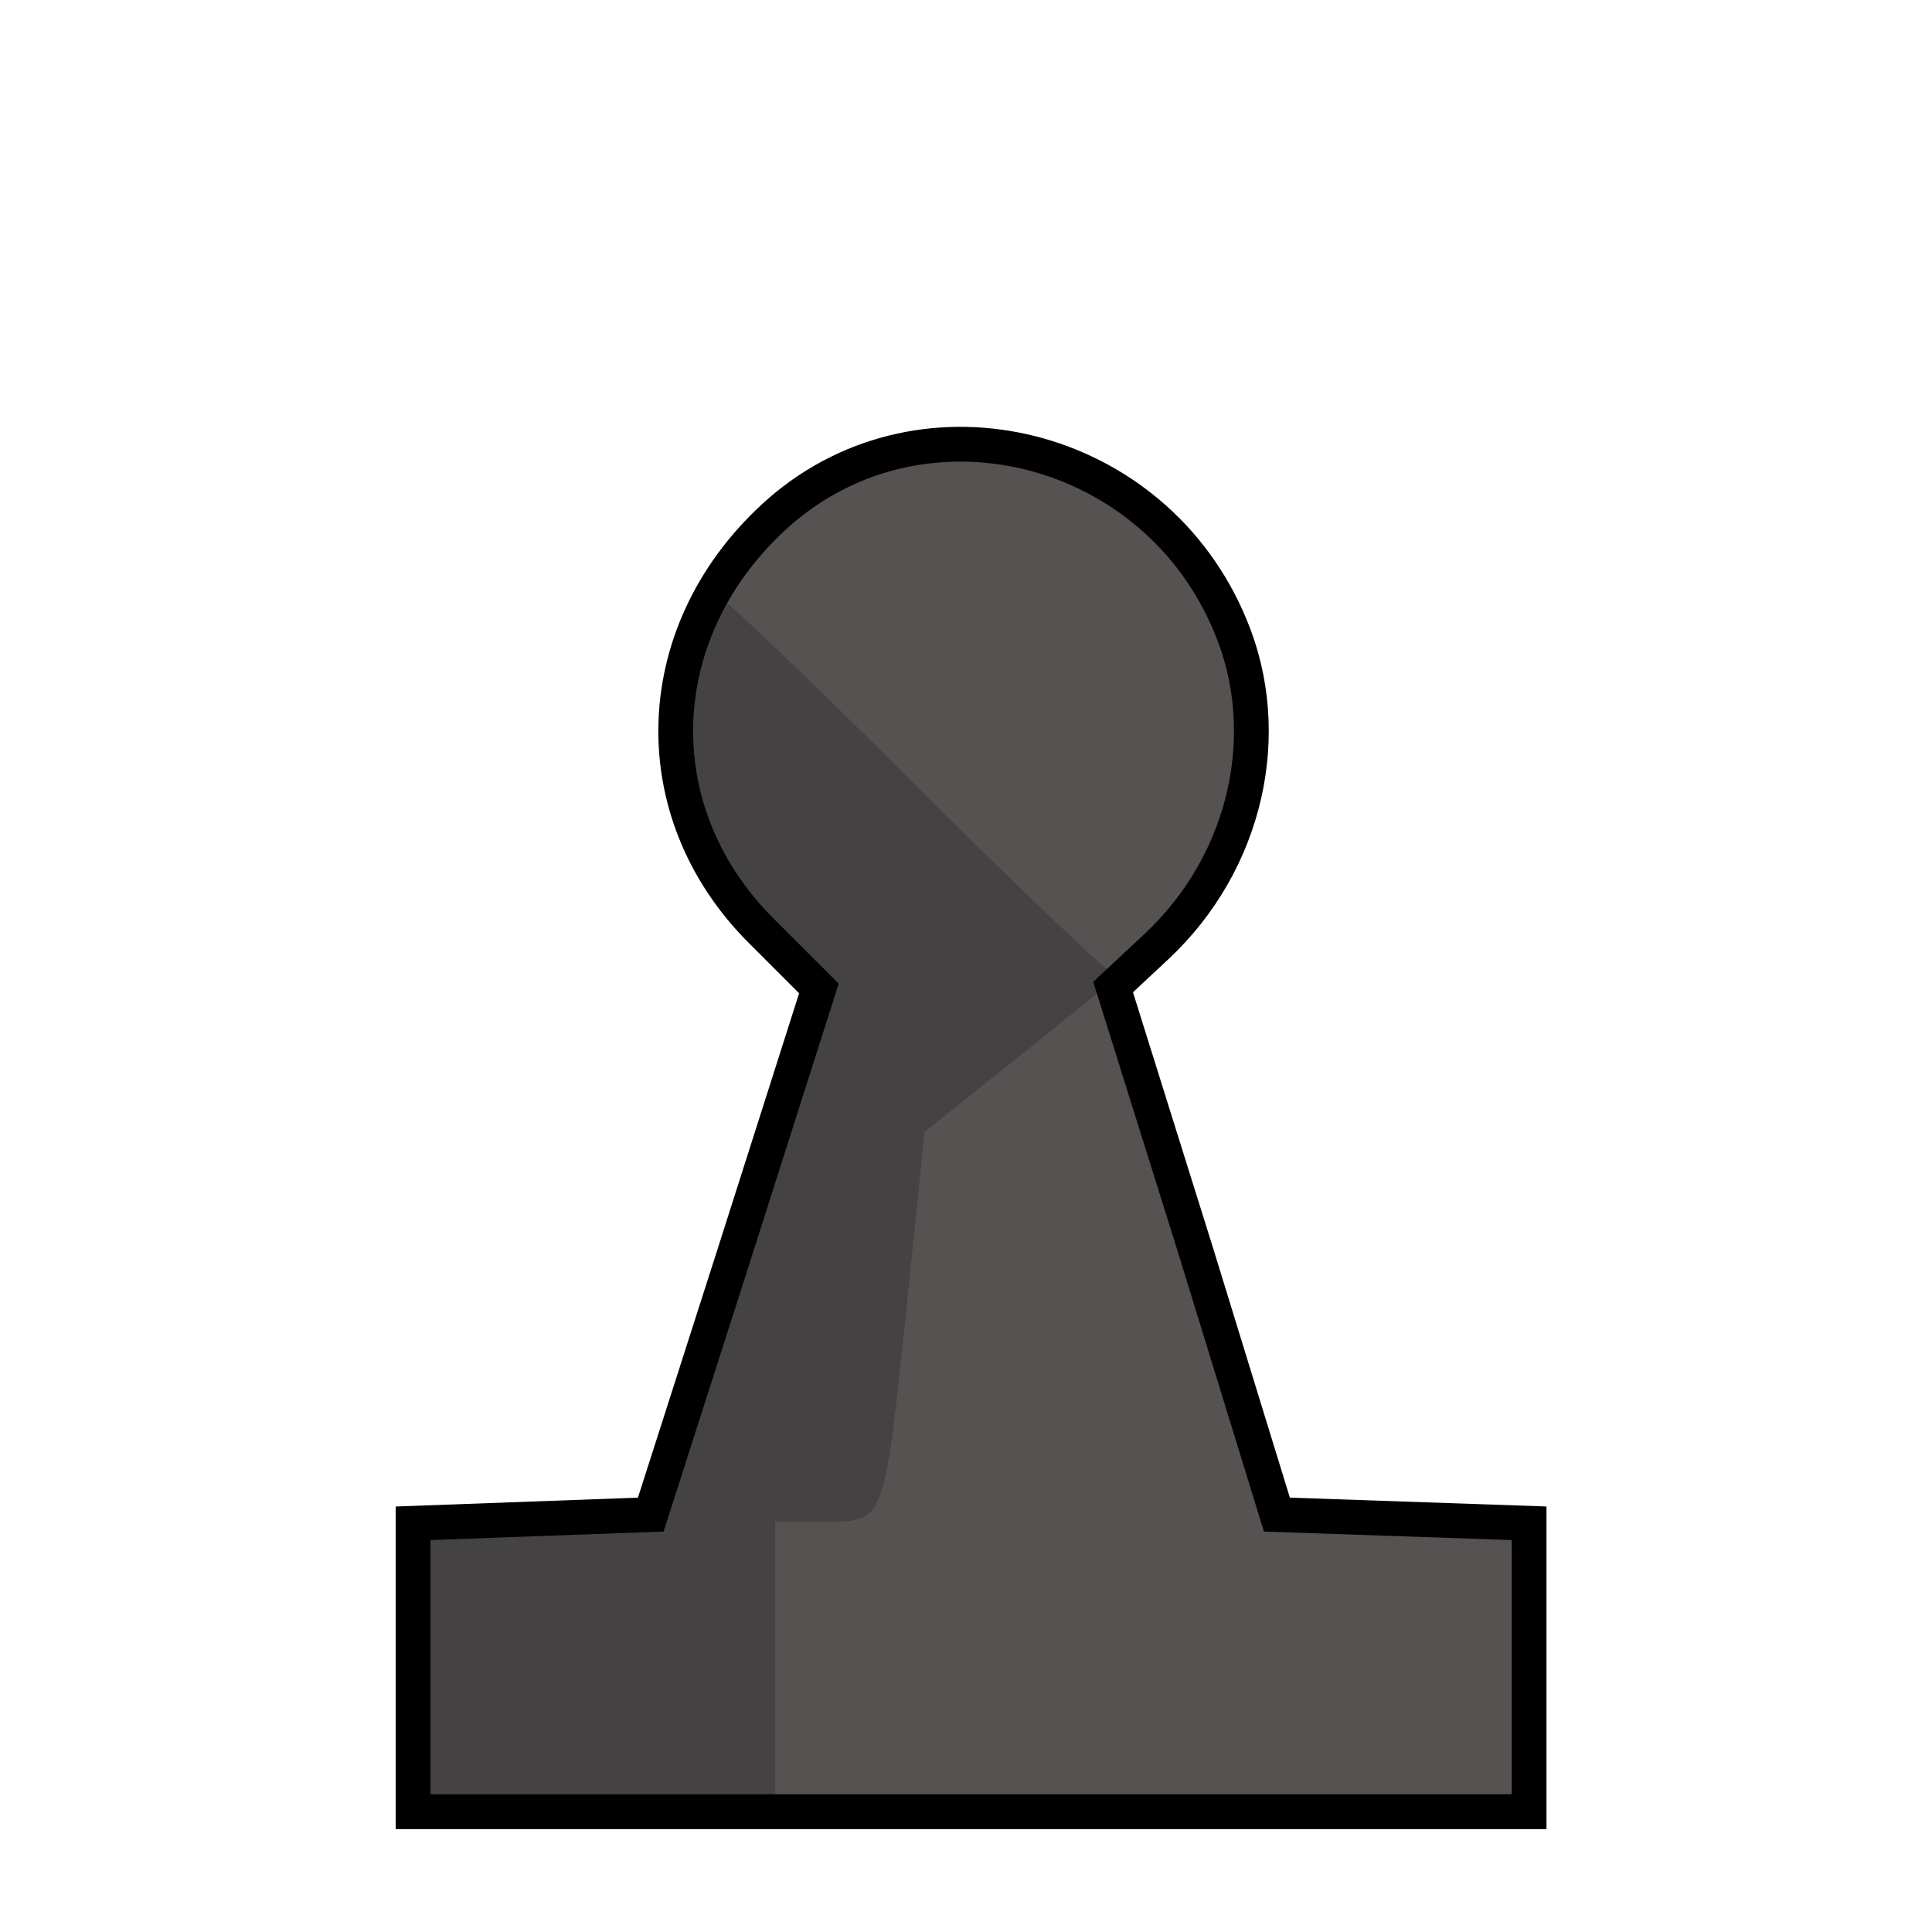
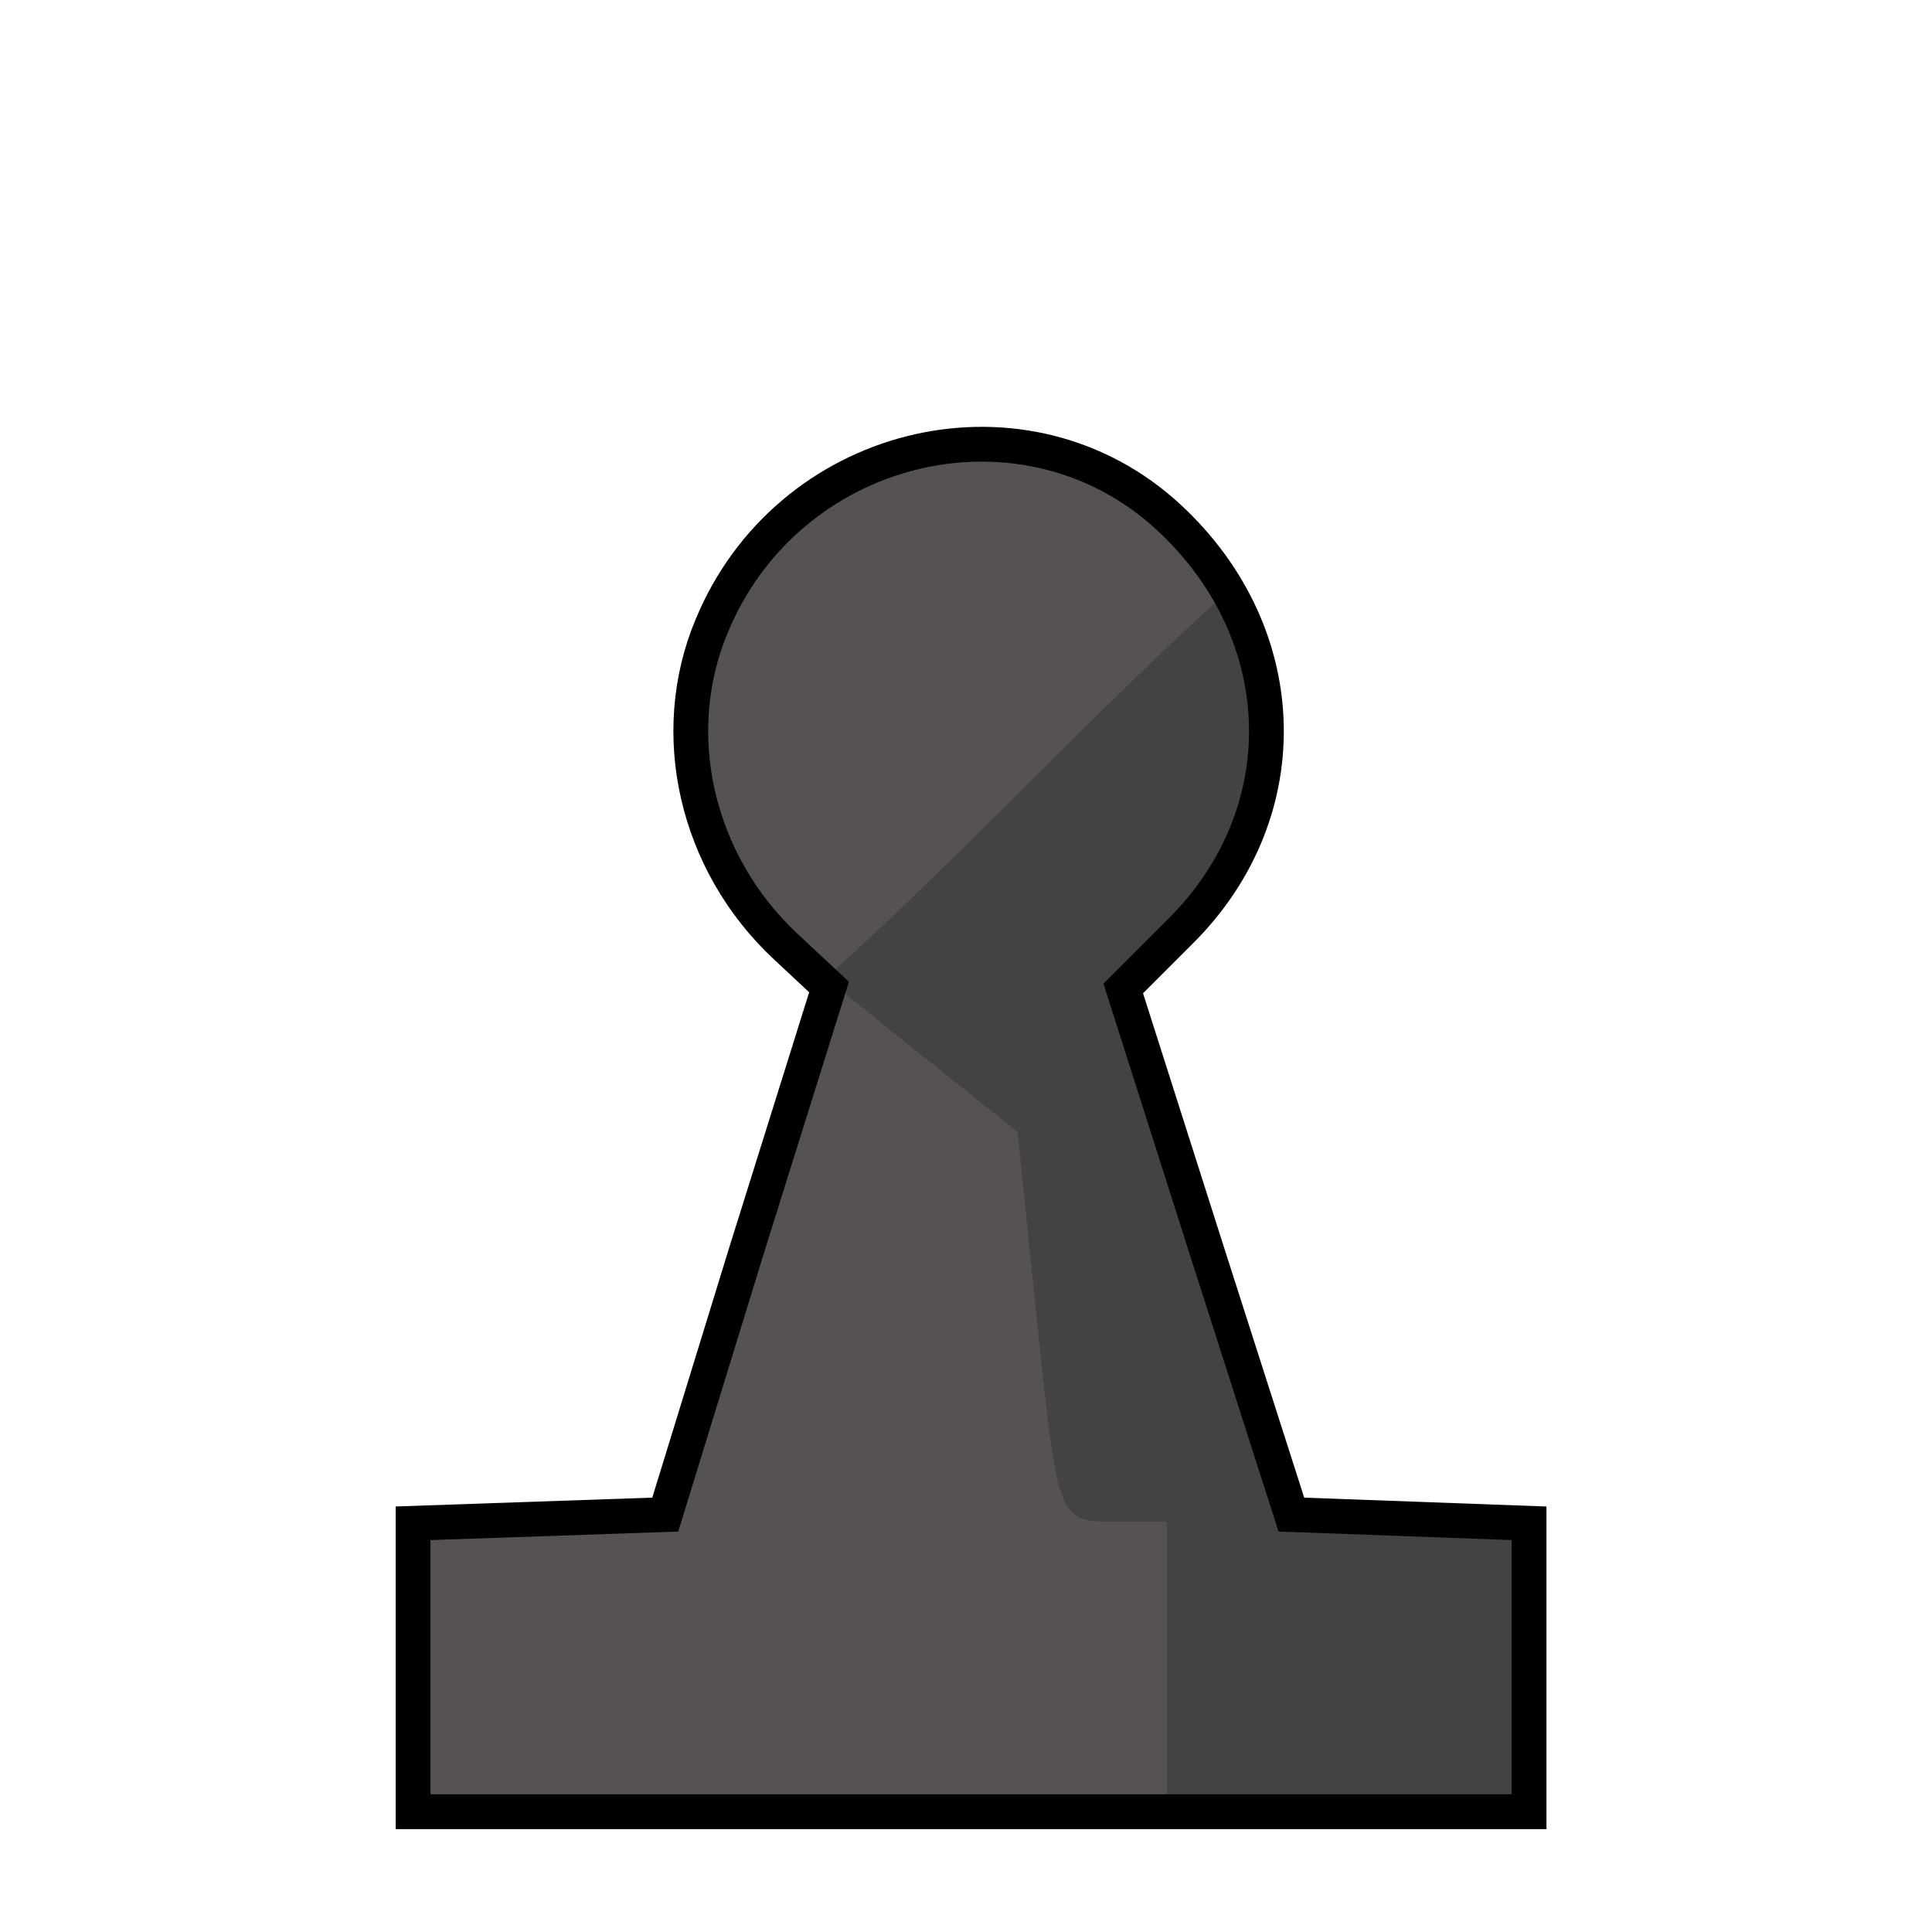
<svg xmlns="http://www.w3.org/2000/svg" height="133" viewBox="535 1350 1333 1333" width="133">
-   <path d="m1590 2500v-99l-87-3-87-3-56-182-57-182 30-28c62-58 82-147 51-221-52-126-211-166-311-79-91 80-96 207-12 290l39 39-58 182-58 181-82 3-82 3v199h770z" fill="#565252" />
-   <path d="m820 2500v-99l82-3 82-3 58-181 58-182-39-39c-38-38-61-91-61-144 0-30 19-89 29-89 3 0 65 59 136 130 84 84 135 128 145 125 17-6 22-10-77 68l-60 48-12 117c-16 154-15 152-57 152h-34v200h-250z" fill="#444242" />
-   <path d="m1070 2500v-100h34c42 0 41 2 57-152l12-117 64-51 63-51 10 26c6 15 10 31 10 38 0 11 24 87 75 237l23 65 86 3 86 3v199h-520zm91-614-133-134 41-40c55-53 117-68 190-47 113 34 170 176 115 287-13 25-59 68-73 68-3 0-66-60-140-134z" fill="#565252" />
-   <path d="m1590 2500v-99l-87-3-87-3-56-182-57-182 30-28c62-58 82-147 51-221-52-126-211-166-311-79-91 80-96 207-12 290l39 39-58 182-58 181-82 3-82 3v199h770z" fill="none" stroke="#000" stroke-width="24" />
+   <path d="M820 2500v-99l87-3 87-3 56-182 57-182-30-28c-62-58-82-147-51-221 52-126 211-166 311-79 91 80 96 207 12 290l-39 39 58 182 58 181 82 3 82 3v199H820z" fill="#565252" />
+   <path d="M1590 2500v-99l-82-3-82-3-58-181-58-182 39-39c38-38 61-91 61-144 0-30-19-89-29-89-3 0-65 59-136 130-84 84-135 128-145 125-17-6-22-10 77 68l60 48 12 117c16 154 15 152 57 152h34v200h250z" fill="#444242" />
+   <path d="M1340 2500v-100h-34c-42 0-41 2-57-152l-12-117-64-51-63-51-10 26c-6 15-10 31-10 38 0 11-24 87-75 237l-23 65-86 3-86 3v199h520zm-91-614l133-134-41-40c-55-53-117-68-190-47-113 34-170 176-115 287 13 25 59 68 73 68 3 0 66-60 140-134z" fill="#565252" />
+   <path d="M820 2500v-99l87-3 87-3 56-182 57-182-30-28c-62-58-82-147-51-221 52-126 211-166 311-79 91 80 96 207 12 290l-39 39 58 182 58 181 82 3 82 3v199H820z" fill="none" stroke="#000" stroke-width="24" />
</svg>
